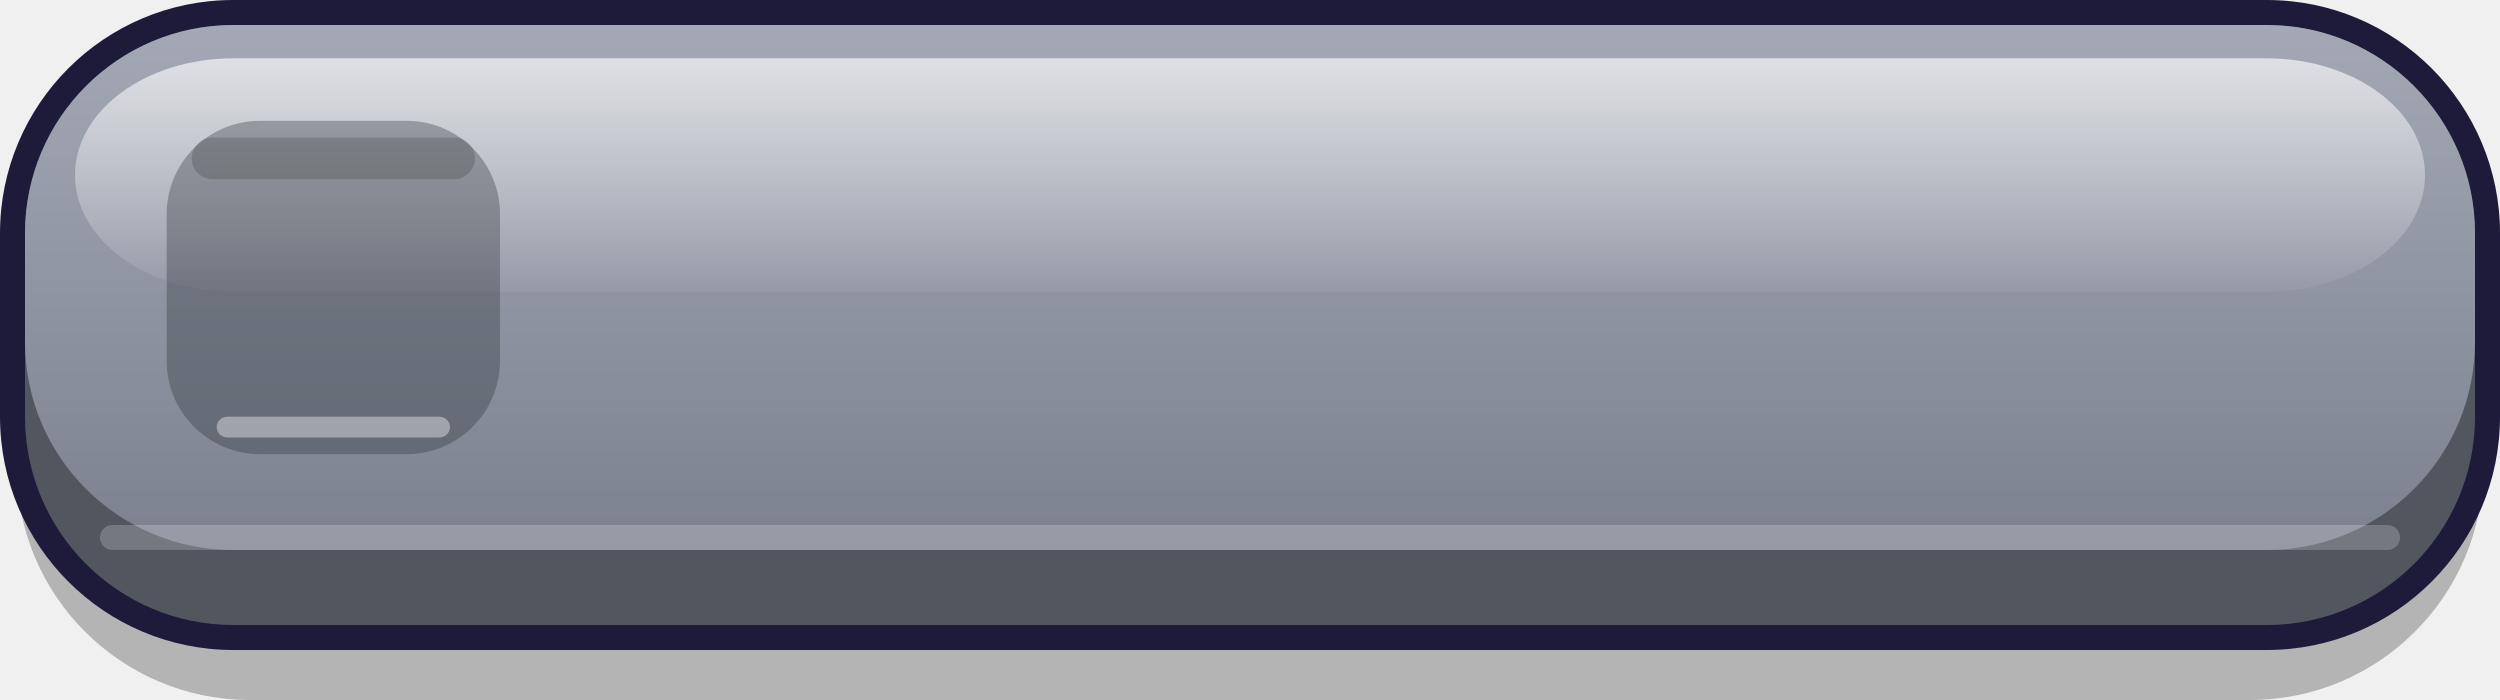
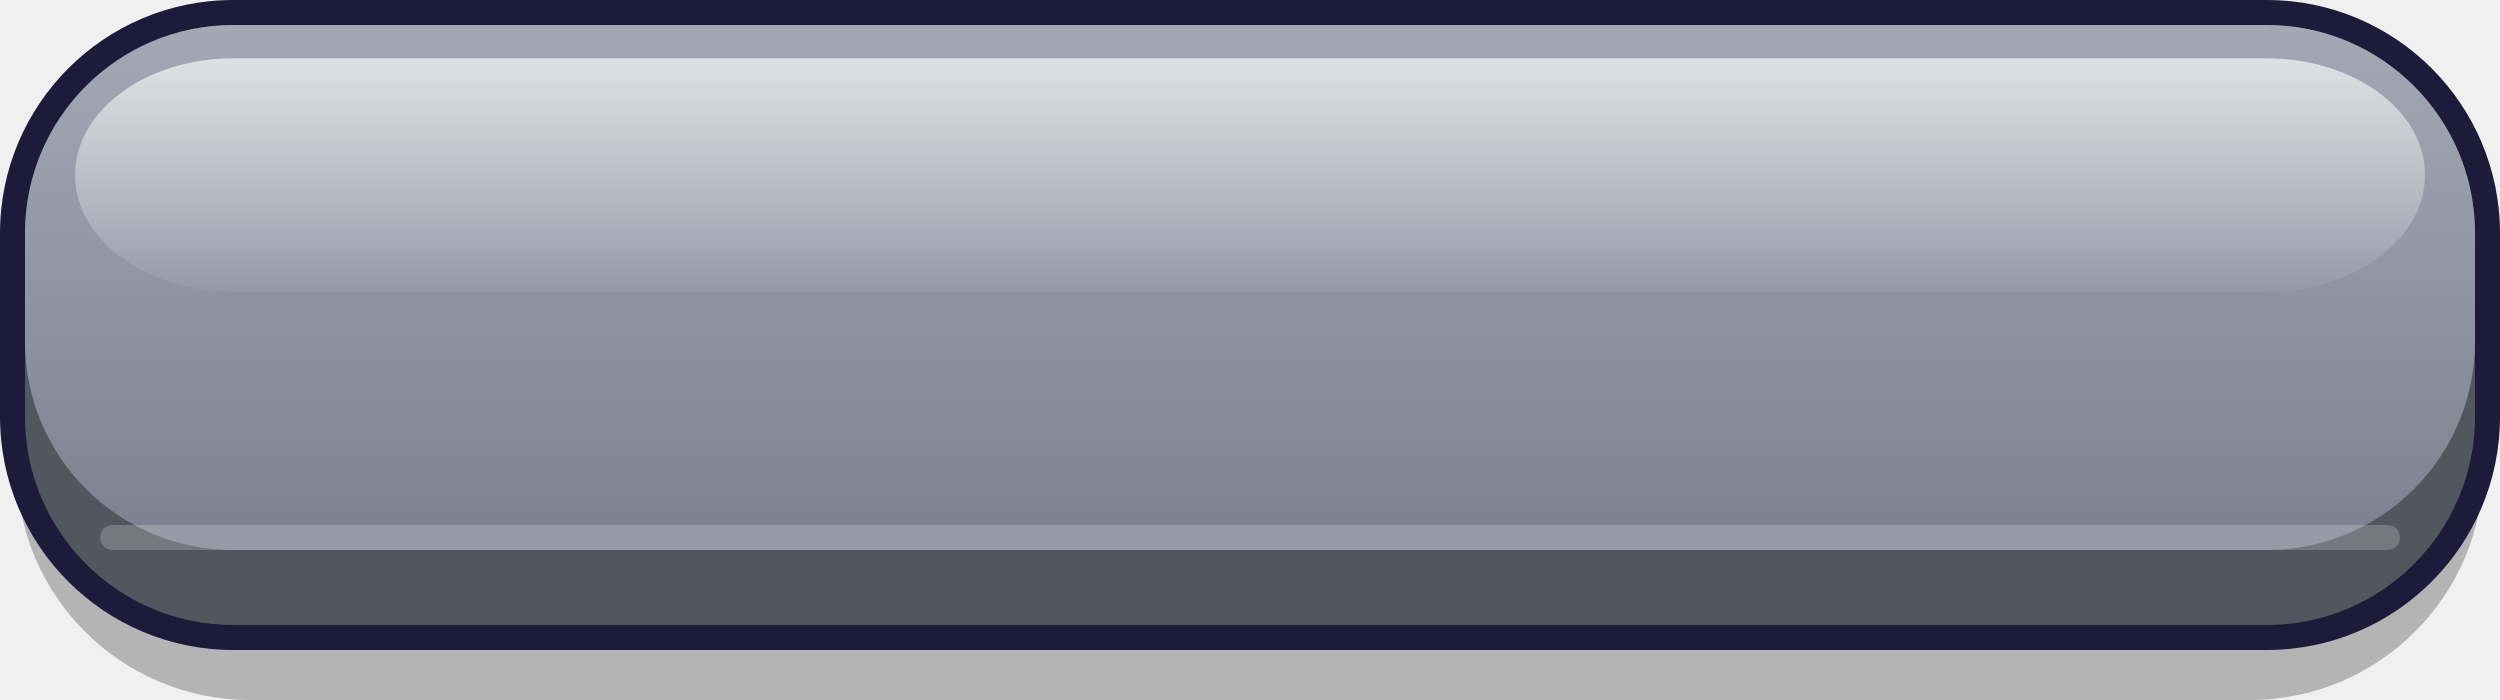
<svg xmlns="http://www.w3.org/2000/svg" width="300" height="84" viewBox="0 0 300 84">
  <defs>
    <linearGradient id="f" x1="0" y1="0" x2="0" y2="1">
      <stop offset="0" stop-color="#A3A8B4" />
      <stop offset="0.55" stop-color="#8D93A0" />
      <stop offset="1" stop-color="#7B818E" />
    </linearGradient>
    <linearGradient id="h" x1="0" y1="0" x2="0" y2="1">
      <stop offset="0" stop-color="#fff" stop-opacity="0.65" />
      <stop offset="1" stop-color="#fff" stop-opacity="0.05" />
    </linearGradient>
  </defs>
  <rect x="2" y="10" width="296" height="74" rx="28" fill="#000" fill-opacity="0.25" />
  <rect x="0" y="0" width="300" height="78" rx="28" fill="#1E1B3A" />
  <rect x="3" y="3" width="294" height="72" rx="25" fill="#52575F" />
  <rect x="3" y="3" width="294" height="63" rx="25" fill="url(#f)" />
  <rect x="9" y="7" width="282" height="28" rx="19" fill="url(#h)" />
  <rect x="12" y="63" width="276" height="3" rx="1.5" fill="#fff" fill-opacity="0.2" />
-   <rect x="20" y="14.5" width="40" height="40" rx="11.2" fill="#2E323A" fill-opacity="0.34" />
-   <rect x="23" y="16.5" width="34" height="5" rx="2.5" fill="#000" fill-opacity="0.16" />
-   <rect x="26" y="50" width="28" height="2.5" rx="1.3" fill="#fff" fill-opacity="0.38" />
</svg>
